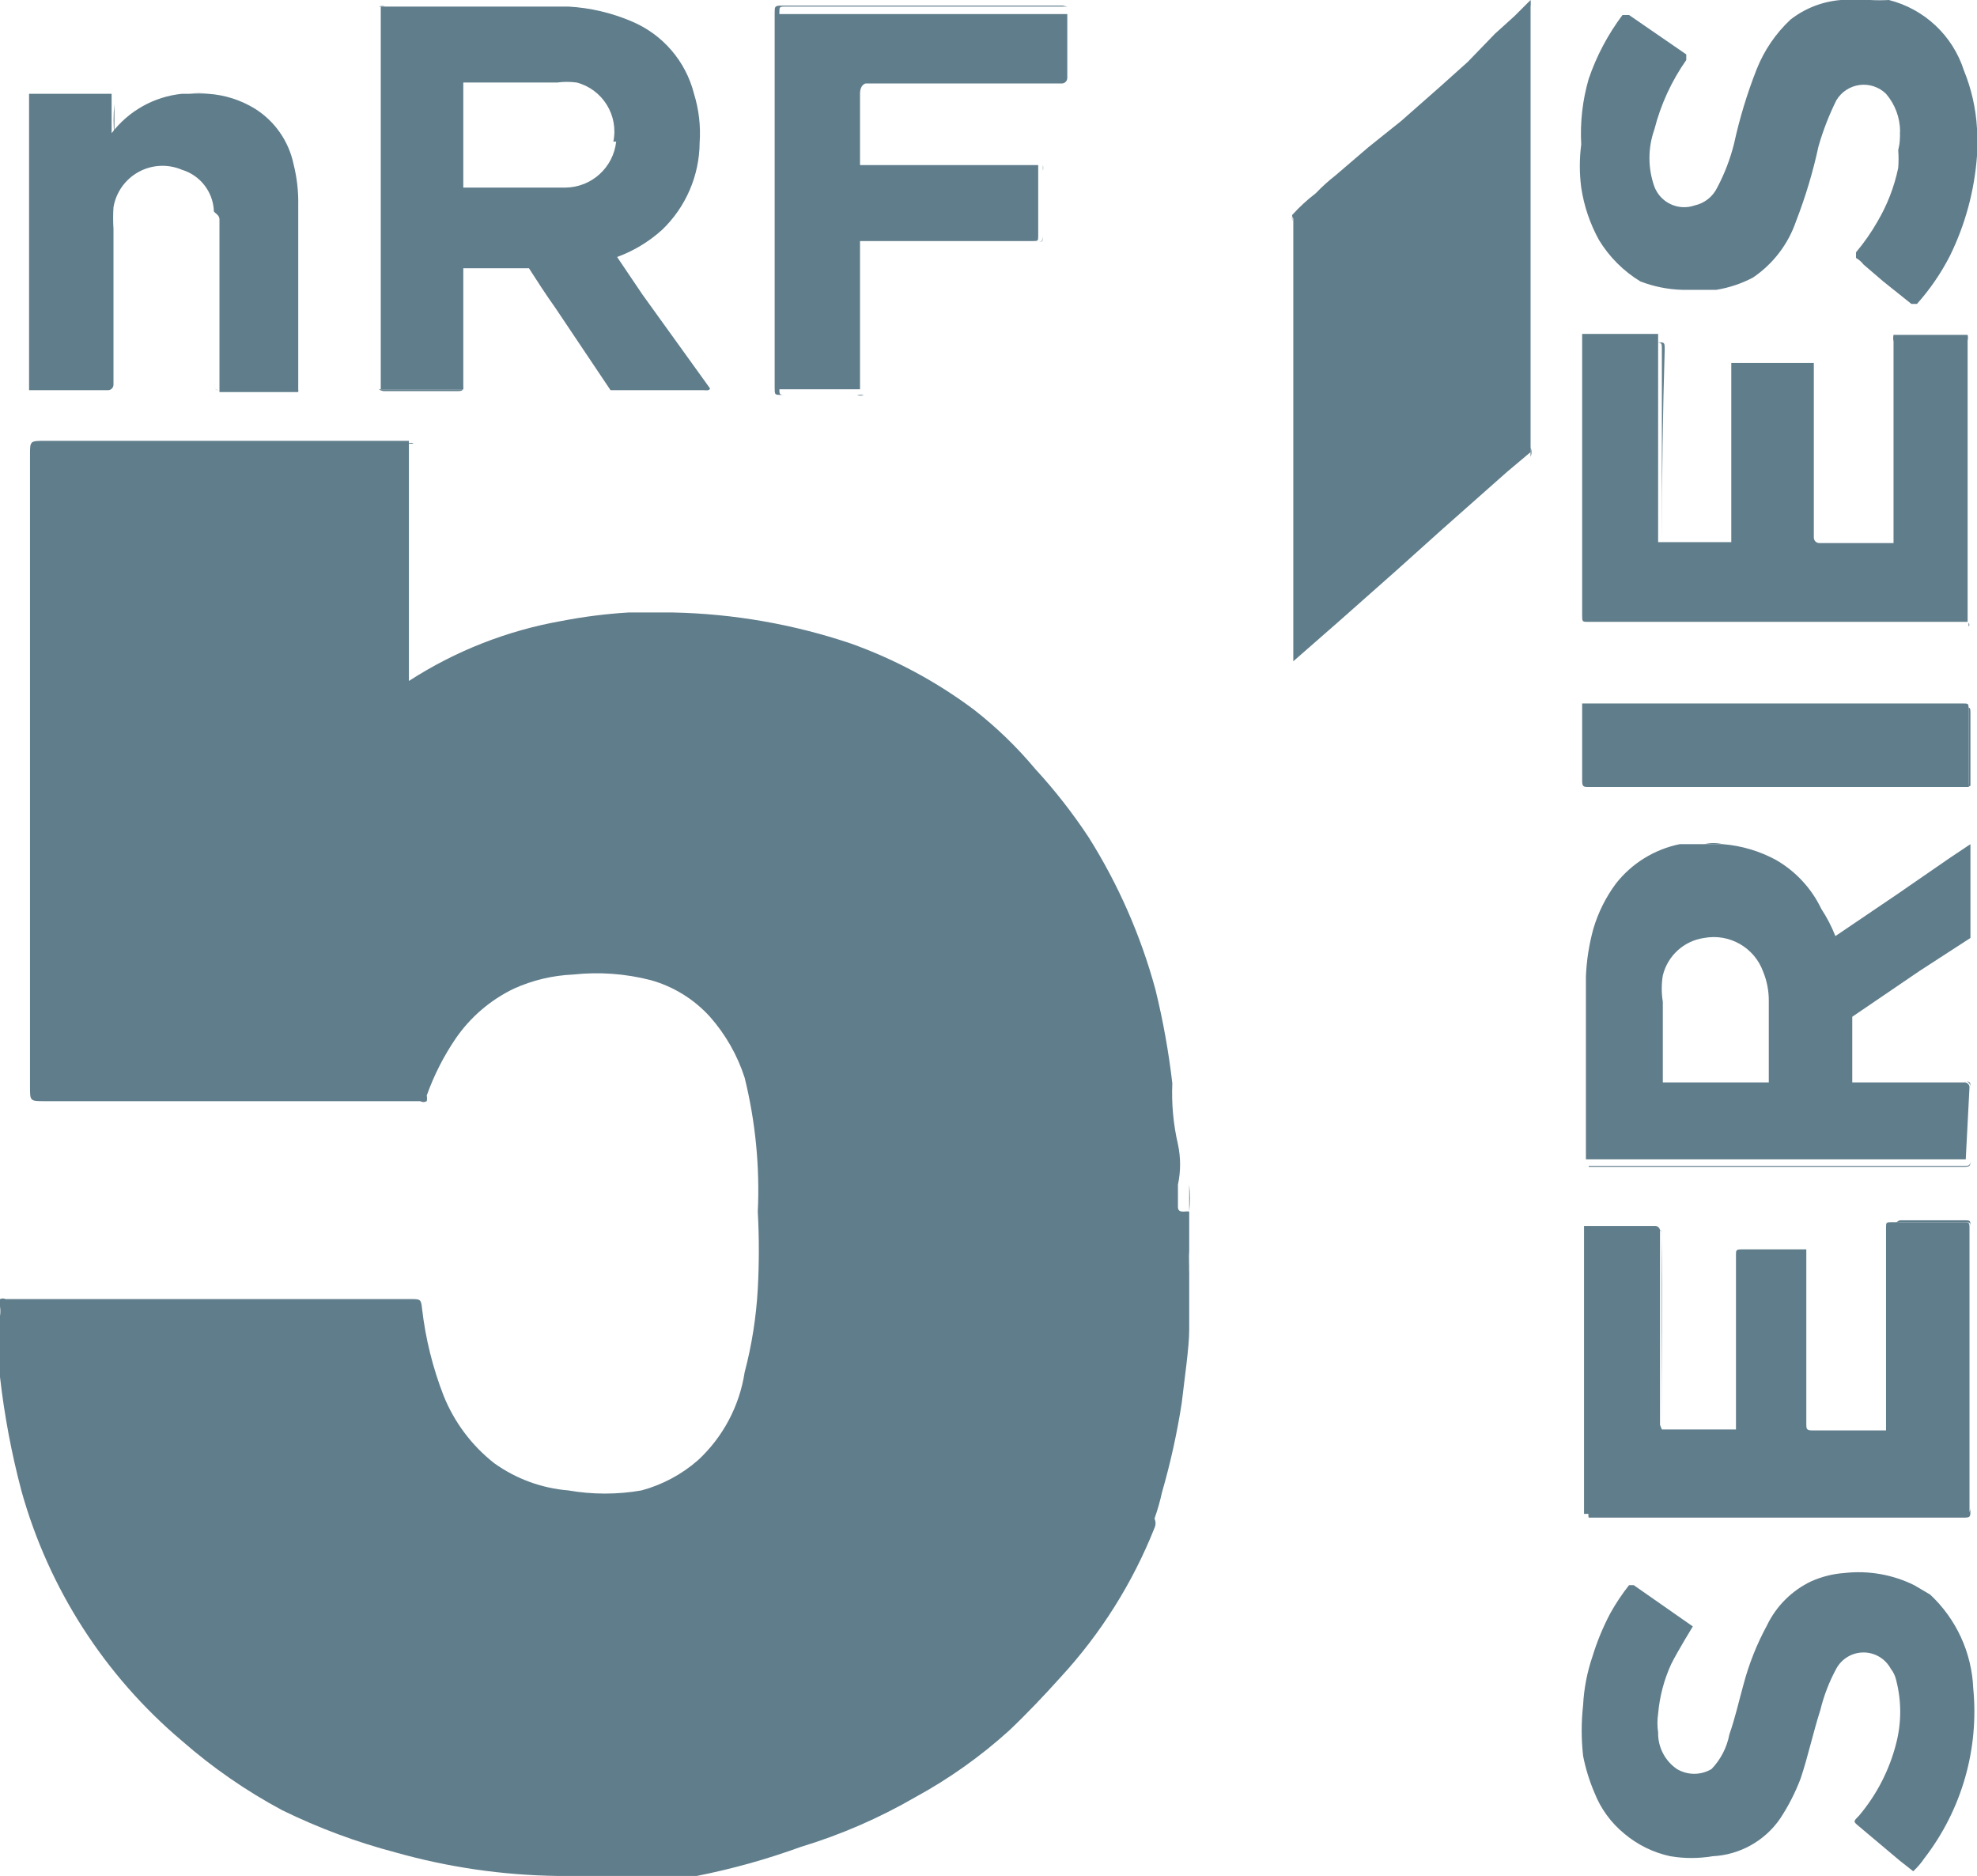
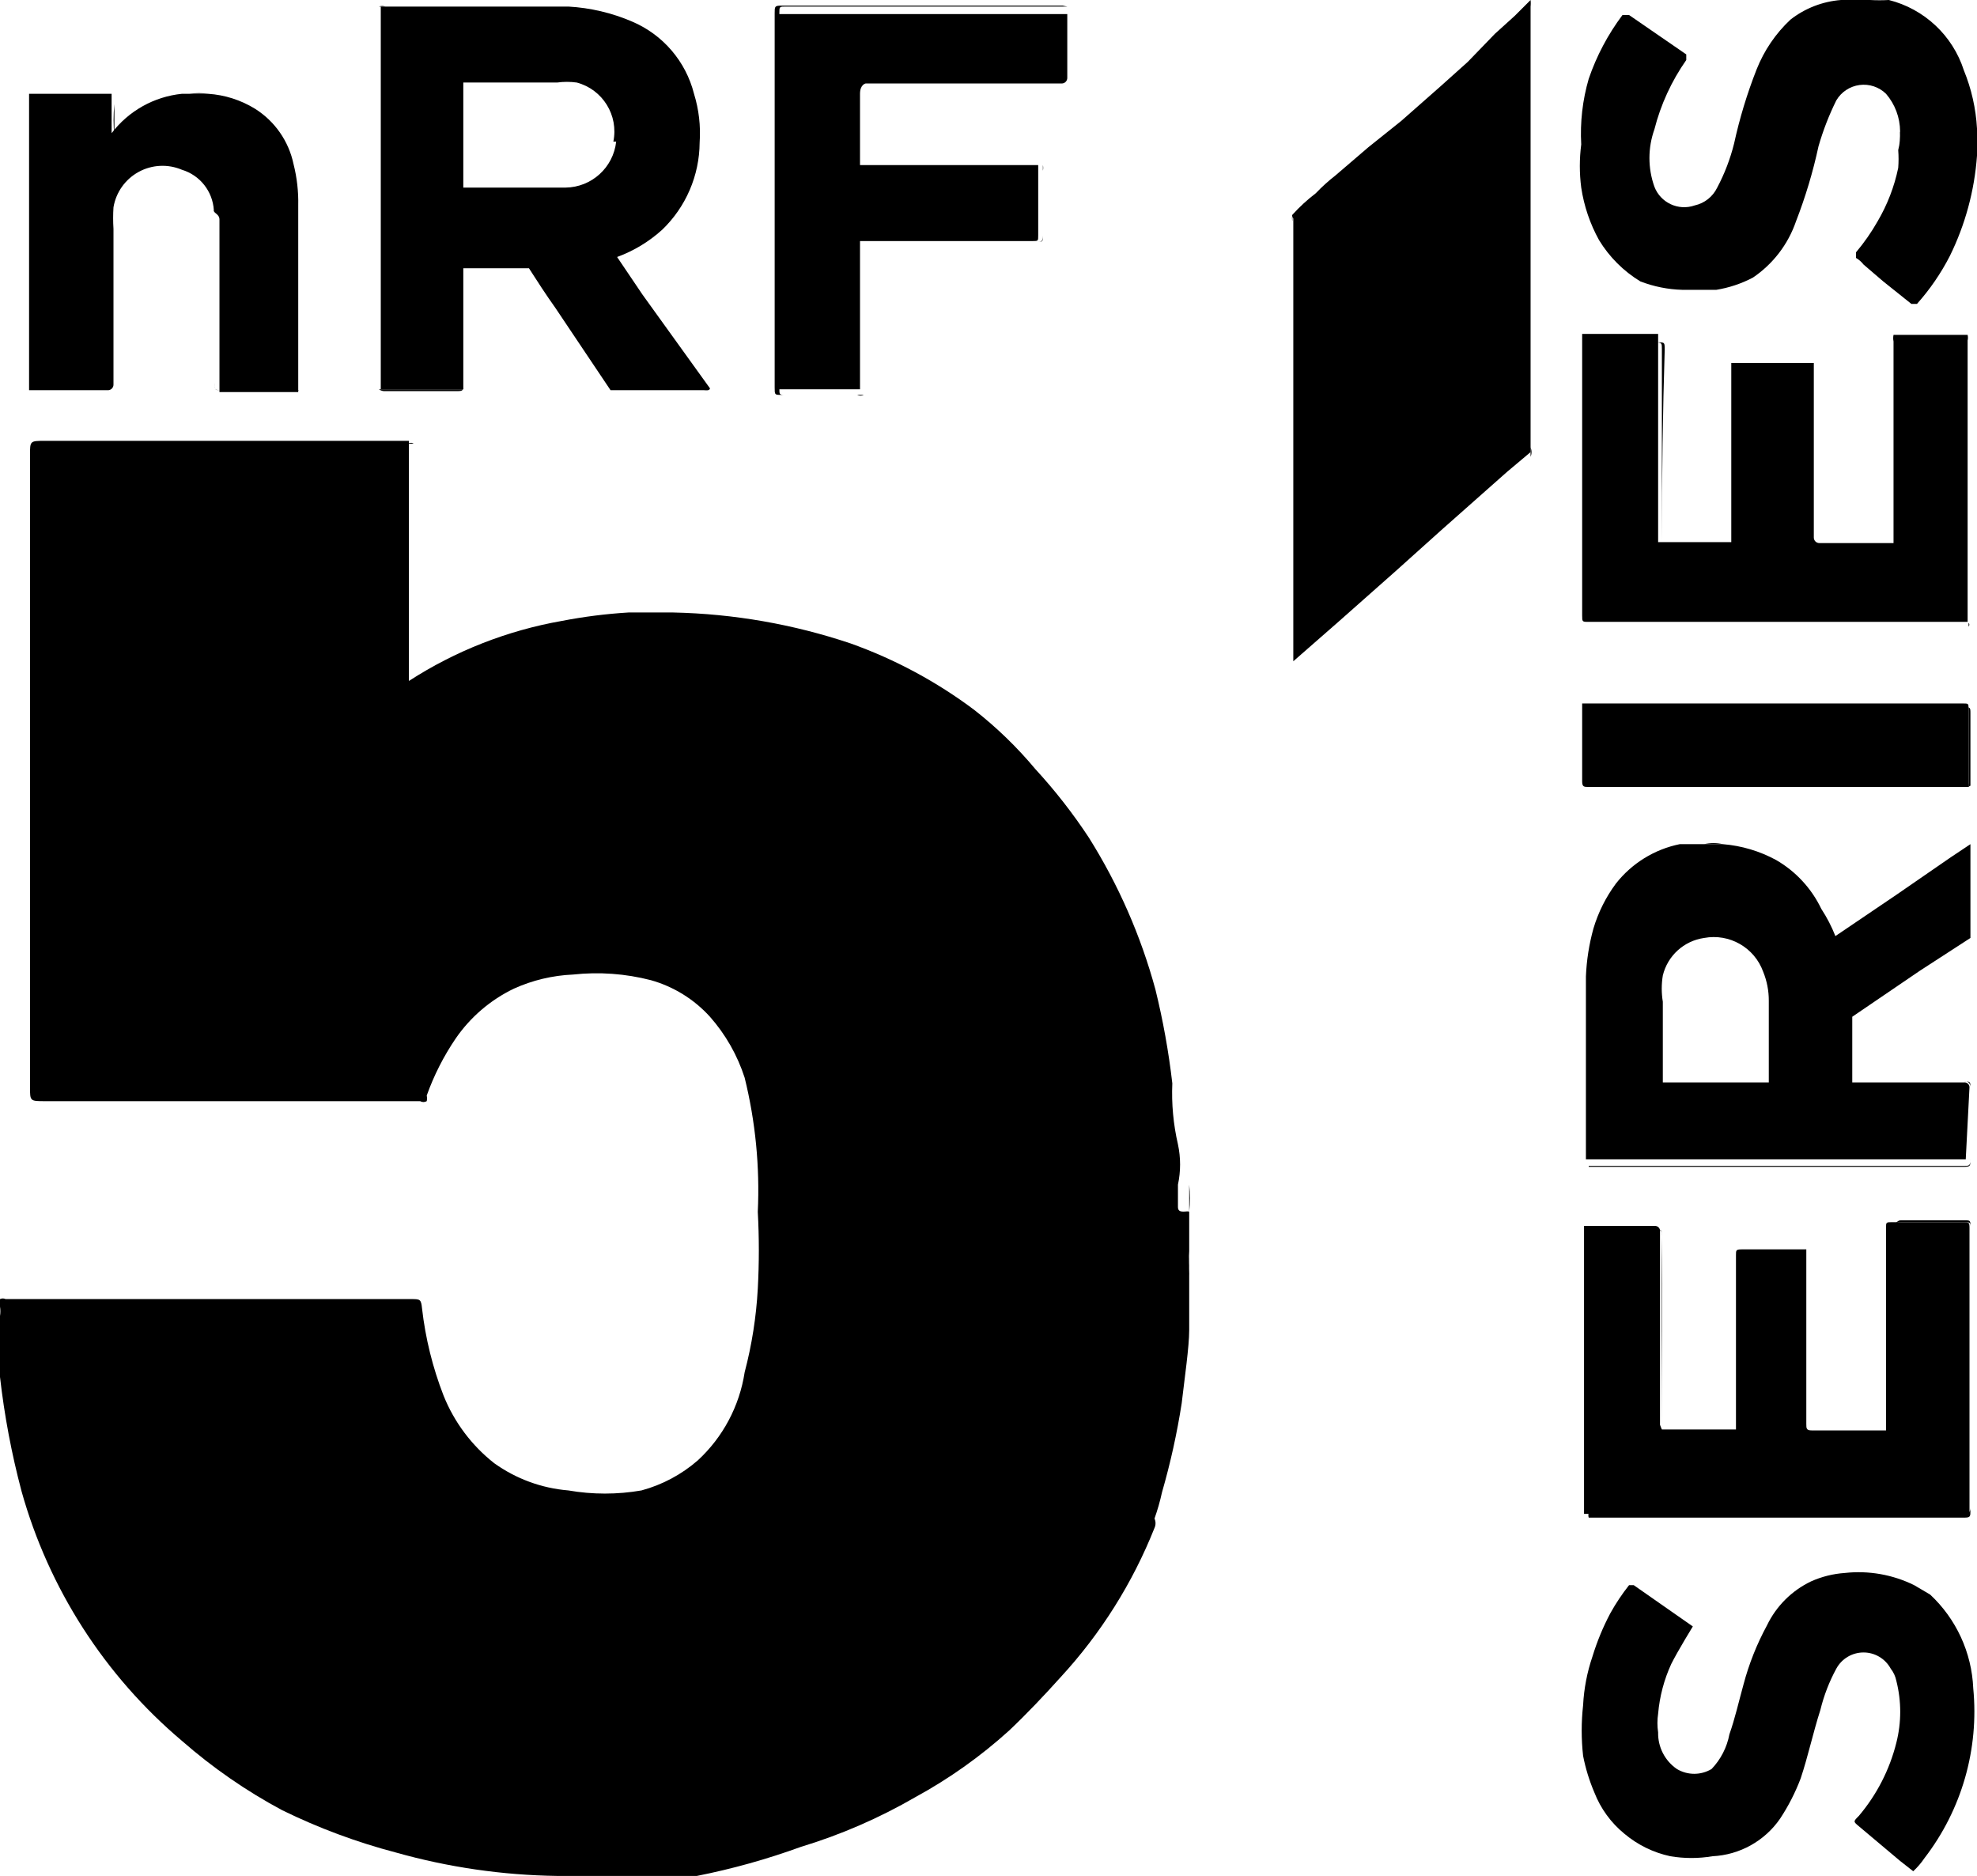
<svg xmlns="http://www.w3.org/2000/svg" width="21.08" height="20" viewBox="0 0 21.08 20">
-   <defs>
-     <style>.a{fill:#607d8b;}</style>
-   </defs>
  <g transform="translate(-0.06)">
-     <path class="a" d="M12.74,12.92v.42a1.92,1.92,0,0,0,0,.24v.6c0,.18-.05.52-.08.78a7.66,7.66,0,0,1-.21.95,2.29,2.29,0,0,1-.08.28.12.12,0,0,1,0,.1,5.16,5.16,0,0,1-1,1.59c-.18.2-.36.39-.55.57a5.19,5.19,0,0,1-1,.71,5.77,5.77,0,0,1-1.22.53A7.52,7.52,0,0,1,7.49,20H6a6.68,6.68,0,0,1-1.72-.25,6.52,6.52,0,0,1-1.21-.45A5.71,5.71,0,0,1,2,18.56,5.38,5.38,0,0,1,.29,15.9a8.46,8.46,0,0,1-.23-1.22c0-.22,0-.43,0-.65a.31.31,0,0,0,0-.1v-.08a.07.07,0,0,1,.06,0H4.44c.1,0,.11,0,.12.1a3.73,3.73,0,0,0,.23.93,1.74,1.74,0,0,0,.54.72,1.58,1.58,0,0,0,.79.29,2.28,2.28,0,0,0,.78,0,1.52,1.52,0,0,0,.6-.32,1.61,1.61,0,0,0,.5-.94,4.46,4.46,0,0,0,.14-.89,7.54,7.54,0,0,0,0-.82A5,5,0,0,0,8,11.49a1.83,1.83,0,0,0-.37-.65A1.34,1.34,0,0,0,7,10.45a2.32,2.32,0,0,0-.83-.06,1.71,1.71,0,0,0-.63.15,1.59,1.59,0,0,0-.62.53,2.69,2.69,0,0,0-.31.61.14.14,0,0,1,0,.06.07.07,0,0,1-.07,0h-4c-.16,0-.16,0-.16-.15V4.85c0-.15,0-.15.16-.15H4.42V7.26h0a4.41,4.41,0,0,1,1.63-.64,5.51,5.51,0,0,1,.71-.09h.48a6.36,6.36,0,0,1,1.89.33,5,5,0,0,1,1.32.71,4.3,4.3,0,0,1,.65.63,5.73,5.73,0,0,1,.57.73,6,6,0,0,1,.71,1.62,8.05,8.05,0,0,1,.18,1,2.425,2.425,0,0,0,.06.65,1.023,1.023,0,0,1,0,.43v.24C12.62,12.95,12.73,12.9,12.74,12.92Z" />
-     <path class="a" d="M20.32,1.4a.62.62,0,0,0-.15-.4.34.34,0,0,0-.53.07,2.92,2.92,0,0,0-.19.49,5.29,5.29,0,0,1-.24.8,1.19,1.19,0,0,1-.46.6,1.28,1.28,0,0,1-.39.13H18A1.34,1.34,0,0,1,17.55,3a1.32,1.32,0,0,1-.44-.44A1.67,1.67,0,0,1,16.92,2a1.78,1.78,0,0,1,0-.46A2.09,2.09,0,0,1,17,.84a2.46,2.46,0,0,1,.36-.68h.07l.61.42V.64a2.26,2.26,0,0,0-.34.74.91.91,0,0,0,0,.61.34.34,0,0,0,.43.2A.35.35,0,0,0,18.37,2a2.07,2.07,0,0,0,.18-.47,5.16,5.16,0,0,1,.24-.79,1.47,1.47,0,0,1,.36-.53A1,1,0,0,1,19.69,0H20a1.77,1.77,0,0,0,.2,0,1.13,1.13,0,0,1,.8.75,1.92,1.92,0,0,1,.14.62v.29a2.89,2.89,0,0,1-.29,1.07,2.44,2.44,0,0,1-.35.51h-.06L20.14,3l-.21-.18a.27.27,0,0,0-.08-.07V2.69a2.19,2.19,0,0,0,.23-.33,1.88,1.88,0,0,0,.22-.57,1.23,1.23,0,0,0,0-.19A.67.67,0,0,0,20.32,1.4Z" />
-     <path class="a" d="M13.84,2.29a1.84,1.84,0,0,1,.25-.23,1.9,1.9,0,0,1,.21-.19l.35-.3L15,1.29l.42-.37.29-.26L16,.36l.21-.19L16.38,0h0V4.82h0l-.25.21-.7.62-.49.44-.61.54-.48.42h0V2.33S13.83,2.3,13.84,2.29Z" />
-     <path class="a" d="M19.4,3.87V5.73a.059.059,0,0,0,.06.06h.79V3.64a.17.17,0,0,1,0-.07h.79a.13.13,0,0,1,0,.06v3H17c-.07,0-.07,0-.07-.07v-3h.81V5.78h.78V3.87h.8Z" />
-     <path class="a" d="M17.78,15.24h.79V13.38c0-.05,0-.06.06-.06h.69v1.86c0,.05,0,.07.06.07h.79V13.09c0-.06,0-.06.07-.06H21c.05,0,.06,0,.06.06v3.05H16.95V13.07h.76a.053.053,0,0,1,.05.06v2.06A.471.471,0,0,0,17.78,15.24Z" />
-     <path class="a" d="M20.64,17a1.45,1.45,0,0,1,.46,1,2.56,2.56,0,0,1-.52,1.81.81.81,0,0,1-.12.14l-.14-.11-.44-.37c-.06-.05-.06-.05,0-.11a1.93,1.93,0,0,0,.4-.78,1.34,1.34,0,0,0,0-.66.31.31,0,0,0-.06-.13.33.33,0,0,0-.58,0,1.82,1.82,0,0,0-.17.44c-.08.25-.13.49-.21.73a2.18,2.18,0,0,1-.22.43.93.93,0,0,1-.72.4,1.36,1.36,0,0,1-.45,0,1.13,1.13,0,0,1-.49-.24,1.07,1.07,0,0,1-.32-.44,1.94,1.94,0,0,1-.12-.39,2.44,2.44,0,0,1,0-.54,1.91,1.91,0,0,1,.1-.52,2.62,2.62,0,0,1,.19-.46,2.23,2.23,0,0,1,.2-.3h.05l.63.44h0s-.16.26-.23.4a1.6,1.6,0,0,0-.14.53.67.67,0,0,0,0,.2.46.46,0,0,0,.2.39.36.36,0,0,0,.37,0,.73.73,0,0,0,.19-.37c.06-.17.1-.35.15-.53a2.85,2.85,0,0,1,.25-.63,1,1,0,0,1,.47-.47,1.06,1.06,0,0,1,.36-.09,1.34,1.34,0,0,1,.74.13Z" />
-     <path class="a" d="M11.44.07V.83a.059.059,0,0,1-.06.06H9.29S9.23.9,9.23,1v.76h1.9v.75c0,.06,0,.06-.06.06H9.23V4.15h-.9v-4h3.11Z" />
-     <path class="a" d="M2.34,2.24A.48.48,0,0,0,2,1.81a.53.53,0,0,0-.73.4,1.79,1.79,0,0,0,0,.23V4.1a.059.059,0,0,1-.06.06H.37V1h.88v.42A1.08,1.08,0,0,1,2,1h.28a1.09,1.09,0,0,1,.5.16.92.92,0,0,1,.41.59,1.65,1.65,0,0,1,.05.44V4.18H2.4V2.34C2.4,2.28,2.33,2.27,2.34,2.24Z" />
-     <path class="a" d="M21.05,8.39H17c-.05,0-.07,0-.07-.06V7.5h4.06c.06,0,.06,0,.06.06v.79a.07.07,0,0,1,0,.04Z" />
-     <path class="a" d="M17,16.13h4c.05,0,.07,0,.07-.06v-3c0-.05,0-.06-.05-.06h-.69a.059.059,0,0,0-.06.06v.03c0-.07,0-.07.08-.07H21c.07,0,.07,0,.07.07v3c0,.07,0,.08-.07.08H17a.08.08,0,0,1,0-.05Z" />
-     <path class="a" d="M11.44.07h-3c-.07,0-.07,0-.07.07v4c0,.07,0,.07.07.07h.83a.08.08,0,0,1-.07,0H8.39c-.07,0-.07,0-.07-.08V.14c0-.07,0-.08.07-.08h3Z" />
-     <path class="a" d="M17,12.43h4c.05,0,.07,0,.07-.06v-.78s0-.06-.05-.06H21c.07,0,.07,0,.07.07v.76c0,.07,0,.08-.07.08H17a.08.08,0,0,1,0-.01Z" />
-     <path class="a" d="M21.05,8.39V7.54H21c.07,0,.07,0,.07.07v.77S21.07,8.37,21.05,8.39Z" />
-     <path class="a" d="M13.84,2.29V7.08h0V2.36A.17.17,0,0,1,13.84,2.29Z" />
-     <path class="a" d="M16.38,4.87V0a.17.17,0,0,1,0,.07v4.7A.13.13,0,0,1,16.38,4.87Z" />
-     <path class="a" d="M21.05,6.68V6.64A.028.028,0,0,1,21.05,6.68Z" />
-     <path class="a" d="M17.78,5.78V3.72c0-.06,0-.07-.07-.07H17a.08.08,0,0,1,.07,0h.67c.07,0,.07,0,.07.08C17.79,4.37,17.78,5.08,17.78,5.78Z" />
-     <path class="a" d="M17.78,15.24V13.18c0-.06,0-.07-.07-.07h0c.07,0,.07,0,.07.07C17.79,13.83,17.78,14.54,17.78,15.24Z" />
-     <path class="a" d="M9.23,2.58h1.88c.05,0,.07,0,.07-.07V1.76a.13.13,0,0,1,0,.06v.69c0,.07,0,.07-.08.07Z" />
-     <path class="a" d="M2.35,2.34V4.1c0,.05,0,.06.07.06h.83a.1.1,0,0,1-.07,0H2.42c-.07,0-.07,0-.07-.08Z" />
-     <path class="a" d="M4.47,4.73H4.4S4.45,4.71,4.47,4.73Z" />
-     <path class="a" d="M20.26,3.57v.07a.2.2,0,0,1,0-.07Z" />
-     <path class="a" d="M4.1,4.15H5V4.08c0,.09,0,.09-.08.09H4.17a.1.1,0,0,1-.07-.02Z" />
-     <path class="a" d="M6.12.07H4.1a.1.1,0,0,1,.07,0h2Z" />
-     <path class="a" d="M6.58,4.15h0Z" />
-     <path class="a" d="M21.05,10V9.94a.13.13,0,0,1,0,.06Z" />
-     <path class="a" d="M19.4,3.87Z" />
-     <path class="a" d="M5,2.86Z" />
-     <path class="a" d="M1.28,1.45h0V1.11a1.61,1.61,0,0,0,0,.34Z" />
-     <path class="a" d="M12.73,13.65v-.31a1.61,1.61,0,0,1,0,.31Z" />
-     <path class="a" d="M12.74,12.92v-.29A1.38,1.38,0,0,1,12.74,12.92Z" />
-     <path class="a" d="M21.13,1.66V1.37a1.41,1.41,0,0,1,0,.29Z" />
-     <path class="a" d="M18.43,9h-.2a.45.45,0,0,1,.2,0Z" />
-     <path class="a" d="M17.72,18.46a.67.67,0,0,1,0-.2Z" />
-     <path class="a" d="M2.28,1h-.2a.67.67,0,0,1,.2,0Z" />
-     <path class="a" d="M20.32,1.4a.45.45,0,0,1,0,.2Z" />
-     <path class="a" d="M6.73,20Z" />
-     <path class="a" d="M7.63,4.14l-.72-1-.27-.4a1.47,1.47,0,0,0,.48-.29,1.3,1.3,0,0,0,.4-.93A1.42,1.42,0,0,0,7.46,1,1.14,1.14,0,0,0,6.8.23,2,2,0,0,0,6.12.07h-2V4.15H5V2.86h.7c.09.14.18.28.28.42l.59.88h1S7.63,4.17,7.63,4.14Zm-1-2.63A.55.55,0,0,1,6.09,2H5V.88H6a.76.76,0,0,1,.21,0,.54.54,0,0,1,.39.63Z" />
-     <path class="a" d="M21.06,11.59a.053.053,0,0,0-.06-.05H19.81v-.7l.72-.49.54-.35V9l-.21.14-.58.4-.65.44a1.59,1.59,0,0,0-.15-.29A1.2,1.2,0,0,0,19,9.17,1.43,1.43,0,0,0,18.43,9h-.46a1.16,1.16,0,0,0-.68.42,1.54,1.54,0,0,0-.24.48,2.26,2.26,0,0,0-.08.51v1.95h4.05Zm-2.16-.05H17.79v-.86a.86.86,0,0,1,0-.28.53.53,0,0,1,.44-.4.56.56,0,0,1,.63.36.81.81,0,0,1,.06.31v.87Z" />
+     <path d="M12.74,12.92v.42a1.92,1.92,0,0,0,0,.24v.6c0,.18-.05.52-.08.78a7.66,7.66,0,0,1-.21.95,2.29,2.29,0,0,1-.08.28.12.12,0,0,1,0,.1,5.16,5.16,0,0,1-1,1.59c-.18.2-.36.39-.55.57a5.19,5.19,0,0,1-1,.71,5.77,5.77,0,0,1-1.22.53A7.52,7.52,0,0,1,7.49,20H6a6.68,6.68,0,0,1-1.72-.25,6.52,6.52,0,0,1-1.21-.45A5.71,5.71,0,0,1,2,18.56,5.38,5.38,0,0,1,.29,15.9a8.46,8.46,0,0,1-.23-1.22c0-.22,0-.43,0-.65a.31.31,0,0,0,0-.1v-.08a.07.07,0,0,1,.06,0H4.44c.1,0,.11,0,.12.1a3.73,3.73,0,0,0,.23.93,1.74,1.74,0,0,0,.54.72,1.58,1.58,0,0,0,.79.29,2.28,2.28,0,0,0,.78,0,1.52,1.52,0,0,0,.6-.32,1.61,1.61,0,0,0,.5-.94,4.46,4.46,0,0,0,.14-.89,7.54,7.54,0,0,0,0-.82A5,5,0,0,0,8,11.49a1.83,1.83,0,0,0-.37-.65A1.34,1.34,0,0,0,7,10.45a2.32,2.32,0,0,0-.83-.06,1.71,1.71,0,0,0-.63.15,1.59,1.59,0,0,0-.62.53,2.69,2.69,0,0,0-.31.61.14.14,0,0,1,0,.06.07.07,0,0,1-.07,0h-4c-.16,0-.16,0-.16-.15V4.85c0-.15,0-.15.16-.15H4.42V7.26h0a4.41,4.41,0,0,1,1.63-.64,5.51,5.51,0,0,1,.71-.09h.48a6.36,6.36,0,0,1,1.89.33,5,5,0,0,1,1.32.71,4.3,4.3,0,0,1,.65.63,5.73,5.73,0,0,1,.57.73,6,6,0,0,1,.71,1.62,8.05,8.05,0,0,1,.18,1,2.425,2.425,0,0,0,.06.65,1.023,1.023,0,0,1,0,.43v.24C12.62,12.95,12.73,12.9,12.74,12.92Z" />
+     <path d="M20.32,1.4a.62.62,0,0,0-.15-.4.34.34,0,0,0-.53.07,2.92,2.92,0,0,0-.19.49,5.29,5.29,0,0,1-.24.8,1.19,1.19,0,0,1-.46.6,1.28,1.28,0,0,1-.39.13H18A1.34,1.34,0,0,1,17.55,3a1.32,1.32,0,0,1-.44-.44A1.67,1.67,0,0,1,16.92,2a1.78,1.78,0,0,1,0-.46A2.09,2.09,0,0,1,17,.84a2.46,2.46,0,0,1,.36-.68h.07l.61.42V.64a2.26,2.26,0,0,0-.34.74.91.91,0,0,0,0,.61.34.34,0,0,0,.43.2A.35.35,0,0,0,18.37,2a2.07,2.07,0,0,0,.18-.47,5.16,5.16,0,0,1,.24-.79,1.47,1.47,0,0,1,.36-.53A1,1,0,0,1,19.69,0H20a1.77,1.77,0,0,0,.2,0,1.13,1.13,0,0,1,.8.75,1.92,1.92,0,0,1,.14.62v.29a2.89,2.89,0,0,1-.29,1.07,2.44,2.44,0,0,1-.35.51h-.06L20.14,3l-.21-.18a.27.27,0,0,0-.08-.07V2.69a2.19,2.19,0,0,0,.23-.33,1.88,1.88,0,0,0,.22-.57,1.23,1.23,0,0,0,0-.19A.67.67,0,0,0,20.32,1.4Z" />
+     <path d="M13.84,2.29a1.84,1.84,0,0,1,.25-.23,1.9,1.9,0,0,1,.21-.19l.35-.3L15,1.29l.42-.37.29-.26L16,.36l.21-.19L16.38,0h0V4.82h0l-.25.21-.7.62-.49.44-.61.54-.48.42h0V2.33S13.83,2.3,13.84,2.29Z" />
+     <path d="M19.4,3.87V5.73a.059.059,0,0,0,.06.06h.79V3.64a.17.17,0,0,1,0-.07h.79a.13.13,0,0,1,0,.06v3H17c-.07,0-.07,0-.07-.07v-3h.81V5.78h.78V3.87h.8Z" />
+     <path d="M17.78,15.24h.79V13.38c0-.05,0-.06.06-.06h.69v1.86c0,.05,0,.07.06.07h.79V13.09c0-.06,0-.06.07-.06H21c.05,0,.06,0,.06.06v3.05H16.95V13.07h.76a.053.053,0,0,1,.05.06v2.06A.471.471,0,0,0,17.78,15.24Z" />
+     <path d="M20.64,17a1.45,1.45,0,0,1,.46,1,2.56,2.56,0,0,1-.52,1.81.81.81,0,0,1-.12.14l-.14-.11-.44-.37c-.06-.05-.06-.05,0-.11a1.93,1.93,0,0,0,.4-.78,1.34,1.34,0,0,0,0-.66.31.31,0,0,0-.06-.13.33.33,0,0,0-.58,0,1.82,1.82,0,0,0-.17.44c-.08.25-.13.49-.21.73a2.18,2.18,0,0,1-.22.43.93.93,0,0,1-.72.4,1.36,1.36,0,0,1-.45,0,1.13,1.13,0,0,1-.49-.24,1.07,1.07,0,0,1-.32-.44,1.94,1.94,0,0,1-.12-.39,2.44,2.44,0,0,1,0-.54,1.91,1.91,0,0,1,.1-.52,2.62,2.62,0,0,1,.19-.46,2.23,2.23,0,0,1,.2-.3h.05l.63.44h0s-.16.26-.23.4a1.6,1.6,0,0,0-.14.53.67.67,0,0,0,0,.2.46.46,0,0,0,.2.39.36.36,0,0,0,.37,0,.73.73,0,0,0,.19-.37c.06-.17.1-.35.15-.53a2.85,2.85,0,0,1,.25-.63,1,1,0,0,1,.47-.47,1.06,1.06,0,0,1,.36-.09,1.34,1.34,0,0,1,.74.13Z" />
+     <path d="M11.44.07V.83a.059.059,0,0,1-.06.06H9.29S9.23.9,9.23,1v.76h1.9v.75c0,.06,0,.06-.06.06H9.23V4.15h-.9v-4h3.11Z" />
+     <path d="M2.34,2.24A.48.48,0,0,0,2,1.81a.53.53,0,0,0-.73.4,1.79,1.79,0,0,0,0,.23V4.1a.059.059,0,0,1-.06.06H.37V1h.88v.42A1.08,1.08,0,0,1,2,1h.28a1.09,1.09,0,0,1,.5.16.92.92,0,0,1,.41.59,1.65,1.65,0,0,1,.05.44V4.18H2.4V2.34C2.4,2.28,2.33,2.27,2.34,2.24Z" />
+     <path d="M21.05,8.39H17c-.05,0-.07,0-.07-.06V7.5h4.06c.06,0,.06,0,.06.06v.79a.07.07,0,0,1,0,.04Z" />
+     <path d="M17,16.13h4c.05,0,.07,0,.07-.06v-3c0-.05,0-.06-.05-.06h-.69a.059.059,0,0,0-.06.06v.03c0-.07,0-.07.08-.07H21c.07,0,.07,0,.07.07v3c0,.07,0,.08-.07.08H17a.08.08,0,0,1,0-.05Z" />
+     <path d="M11.44.07h-3c-.07,0-.07,0-.07.07v4c0,.07,0,.07.07.07h.83a.08.08,0,0,1-.07,0H8.39c-.07,0-.07,0-.07-.08V.14c0-.07,0-.08.07-.08h3Z" />
+     <path d="M17,12.43h4c.05,0,.07,0,.07-.06v-.78s0-.06-.05-.06H21c.07,0,.07,0,.07.07v.76c0,.07,0,.08-.07.08H17a.08.08,0,0,1,0-.01Z" />
+     <path d="M21.05,8.39V7.54H21c.07,0,.07,0,.07.07v.77S21.07,8.37,21.05,8.39Z" />
+     <path d="M13.84,2.29V7.08h0V2.36A.17.17,0,0,1,13.84,2.29Z" />
+     <path d="M16.38,4.87V0a.17.17,0,0,1,0,.07v4.7A.13.13,0,0,1,16.38,4.87Z" />
+     <path d="M21.05,6.68V6.64A.028.028,0,0,1,21.05,6.68Z" />
+     <path d="M17.78,5.78V3.72c0-.06,0-.07-.07-.07H17a.08.08,0,0,1,.07,0h.67c.07,0,.07,0,.07.08C17.79,4.37,17.78,5.08,17.78,5.78Z" />
+     <path d="M17.78,15.24V13.18c0-.06,0-.07-.07-.07h0c.07,0,.07,0,.07.07C17.79,13.83,17.78,14.54,17.78,15.24Z" />
+     <path d="M9.23,2.58h1.88c.05,0,.07,0,.07-.07V1.76a.13.13,0,0,1,0,.06v.69c0,.07,0,.07-.08.07Z" />
+     <path d="M2.35,2.34V4.1c0,.05,0,.06.07.06h.83a.1.1,0,0,1-.07,0H2.42c-.07,0-.07,0-.07-.08Z" />
+     <path d="M4.47,4.73H4.4S4.45,4.71,4.47,4.73Z" />
+     <path d="M20.26,3.57v.07a.2.2,0,0,1,0-.07Z" />
+     <path d="M4.1,4.15H5V4.08c0,.09,0,.09-.08.09H4.17a.1.1,0,0,1-.07-.02Z" />
+     <path d="M6.12.07H4.1a.1.1,0,0,1,.07,0h2Z" />
+     <path d="M6.58,4.15h0Z" />
+     <path d="M21.05,10V9.94a.13.13,0,0,1,0,.06Z" />
+     <path d="M19.4,3.87Z" />
+     <path d="M5,2.86Z" />
+     <path d="M1.28,1.45h0V1.11a1.61,1.61,0,0,0,0,.34Z" />
+     <path d="M12.73,13.65v-.31a1.61,1.61,0,0,1,0,.31Z" />
+     <path d="M12.74,12.92v-.29A1.38,1.38,0,0,1,12.74,12.92Z" />
+     <path d="M21.13,1.66V1.37a1.41,1.41,0,0,1,0,.29Z" />
+     <path d="M18.43,9h-.2a.45.45,0,0,1,.2,0Z" />
+     <path d="M17.72,18.46a.67.67,0,0,1,0-.2Z" />
+     <path d="M2.28,1h-.2a.67.67,0,0,1,.2,0Z" />
+     <path d="M20.32,1.4a.45.45,0,0,1,0,.2Z" />
+     <path d="M6.73,20Z" />
+     <path d="M7.63,4.14l-.72-1-.27-.4a1.47,1.47,0,0,0,.48-.29,1.3,1.3,0,0,0,.4-.93A1.42,1.42,0,0,0,7.46,1,1.14,1.14,0,0,0,6.8.23,2,2,0,0,0,6.12.07h-2V4.15H5V2.86h.7c.09.14.18.28.28.42l.59.88h1S7.63,4.17,7.63,4.14Zm-1-2.63A.55.55,0,0,1,6.09,2H5V.88H6a.76.76,0,0,1,.21,0,.54.54,0,0,1,.39.63Z" />
+     <path d="M21.06,11.59a.053.053,0,0,0-.06-.05H19.81v-.7l.72-.49.54-.35V9l-.21.14-.58.4-.65.44a1.59,1.59,0,0,0-.15-.29A1.2,1.2,0,0,0,19,9.17,1.43,1.43,0,0,0,18.43,9h-.46a1.16,1.16,0,0,0-.68.42,1.54,1.54,0,0,0-.24.48,2.26,2.26,0,0,0-.08.51v1.95h4.05Zm-2.16-.05H17.79v-.86a.86.86,0,0,1,0-.28.53.53,0,0,1,.44-.4.56.56,0,0,1,.63.36.81.81,0,0,1,.06.31v.87Z" />
  </g>
</svg>
